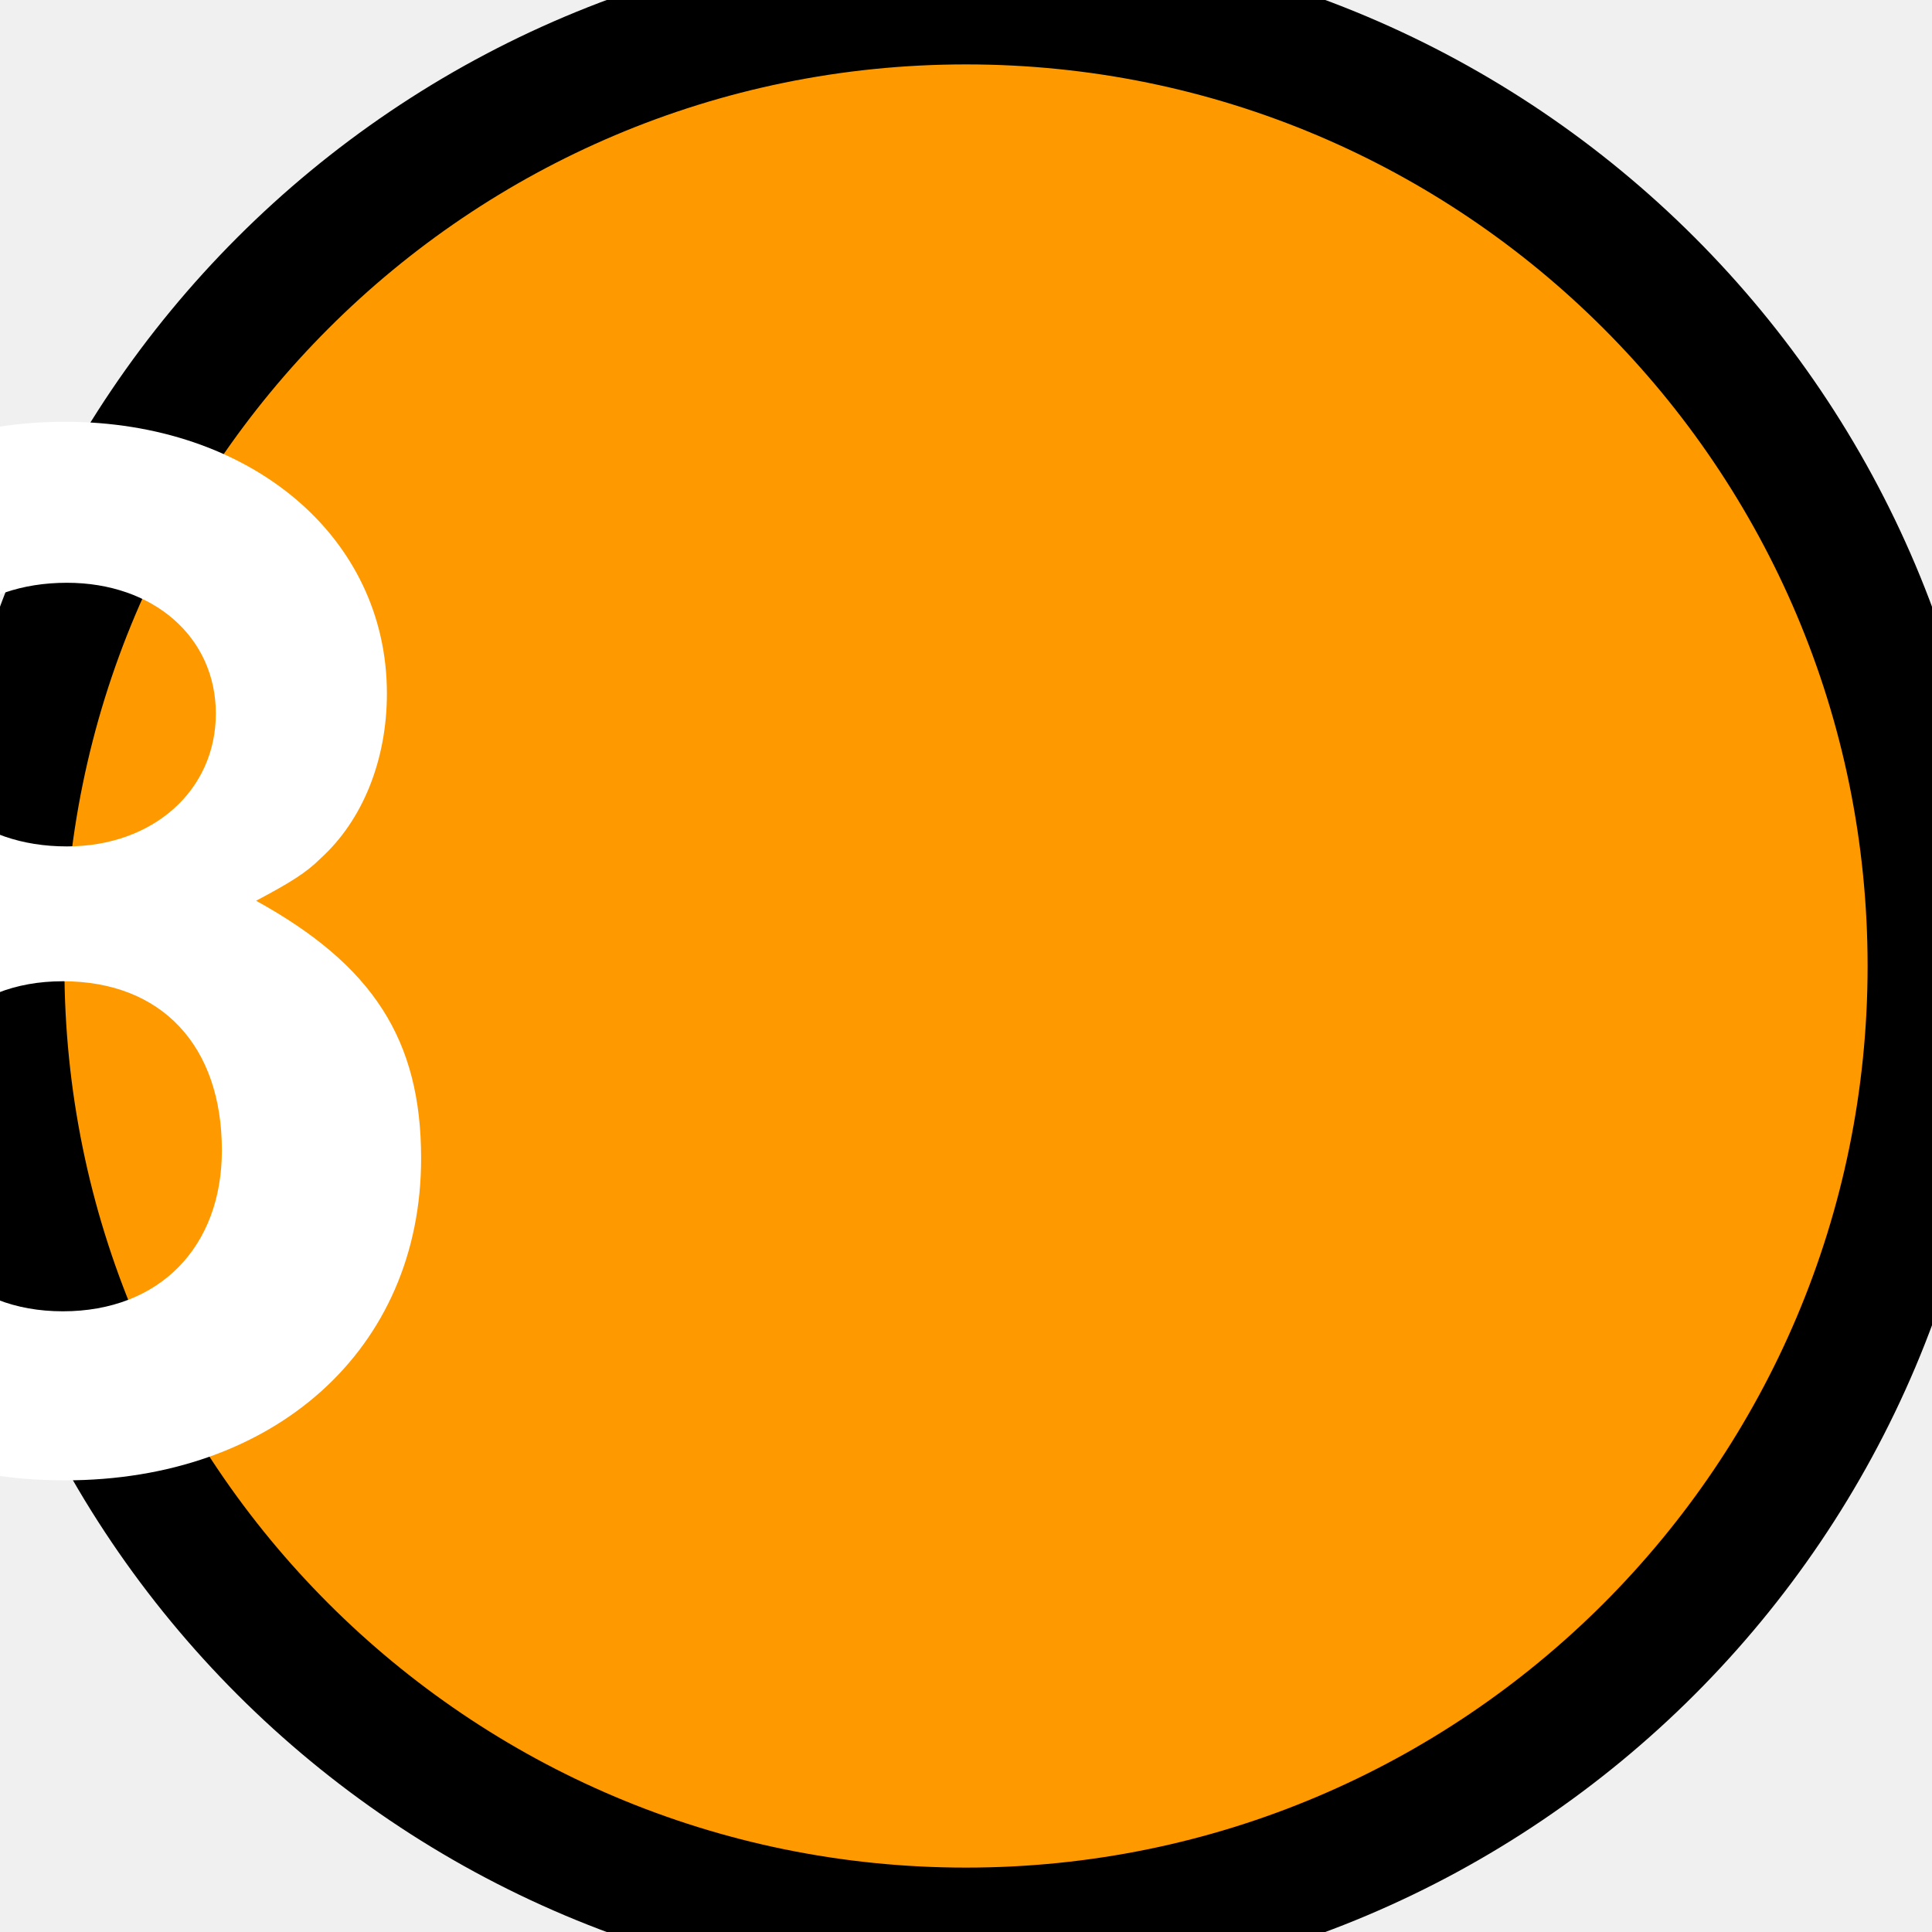
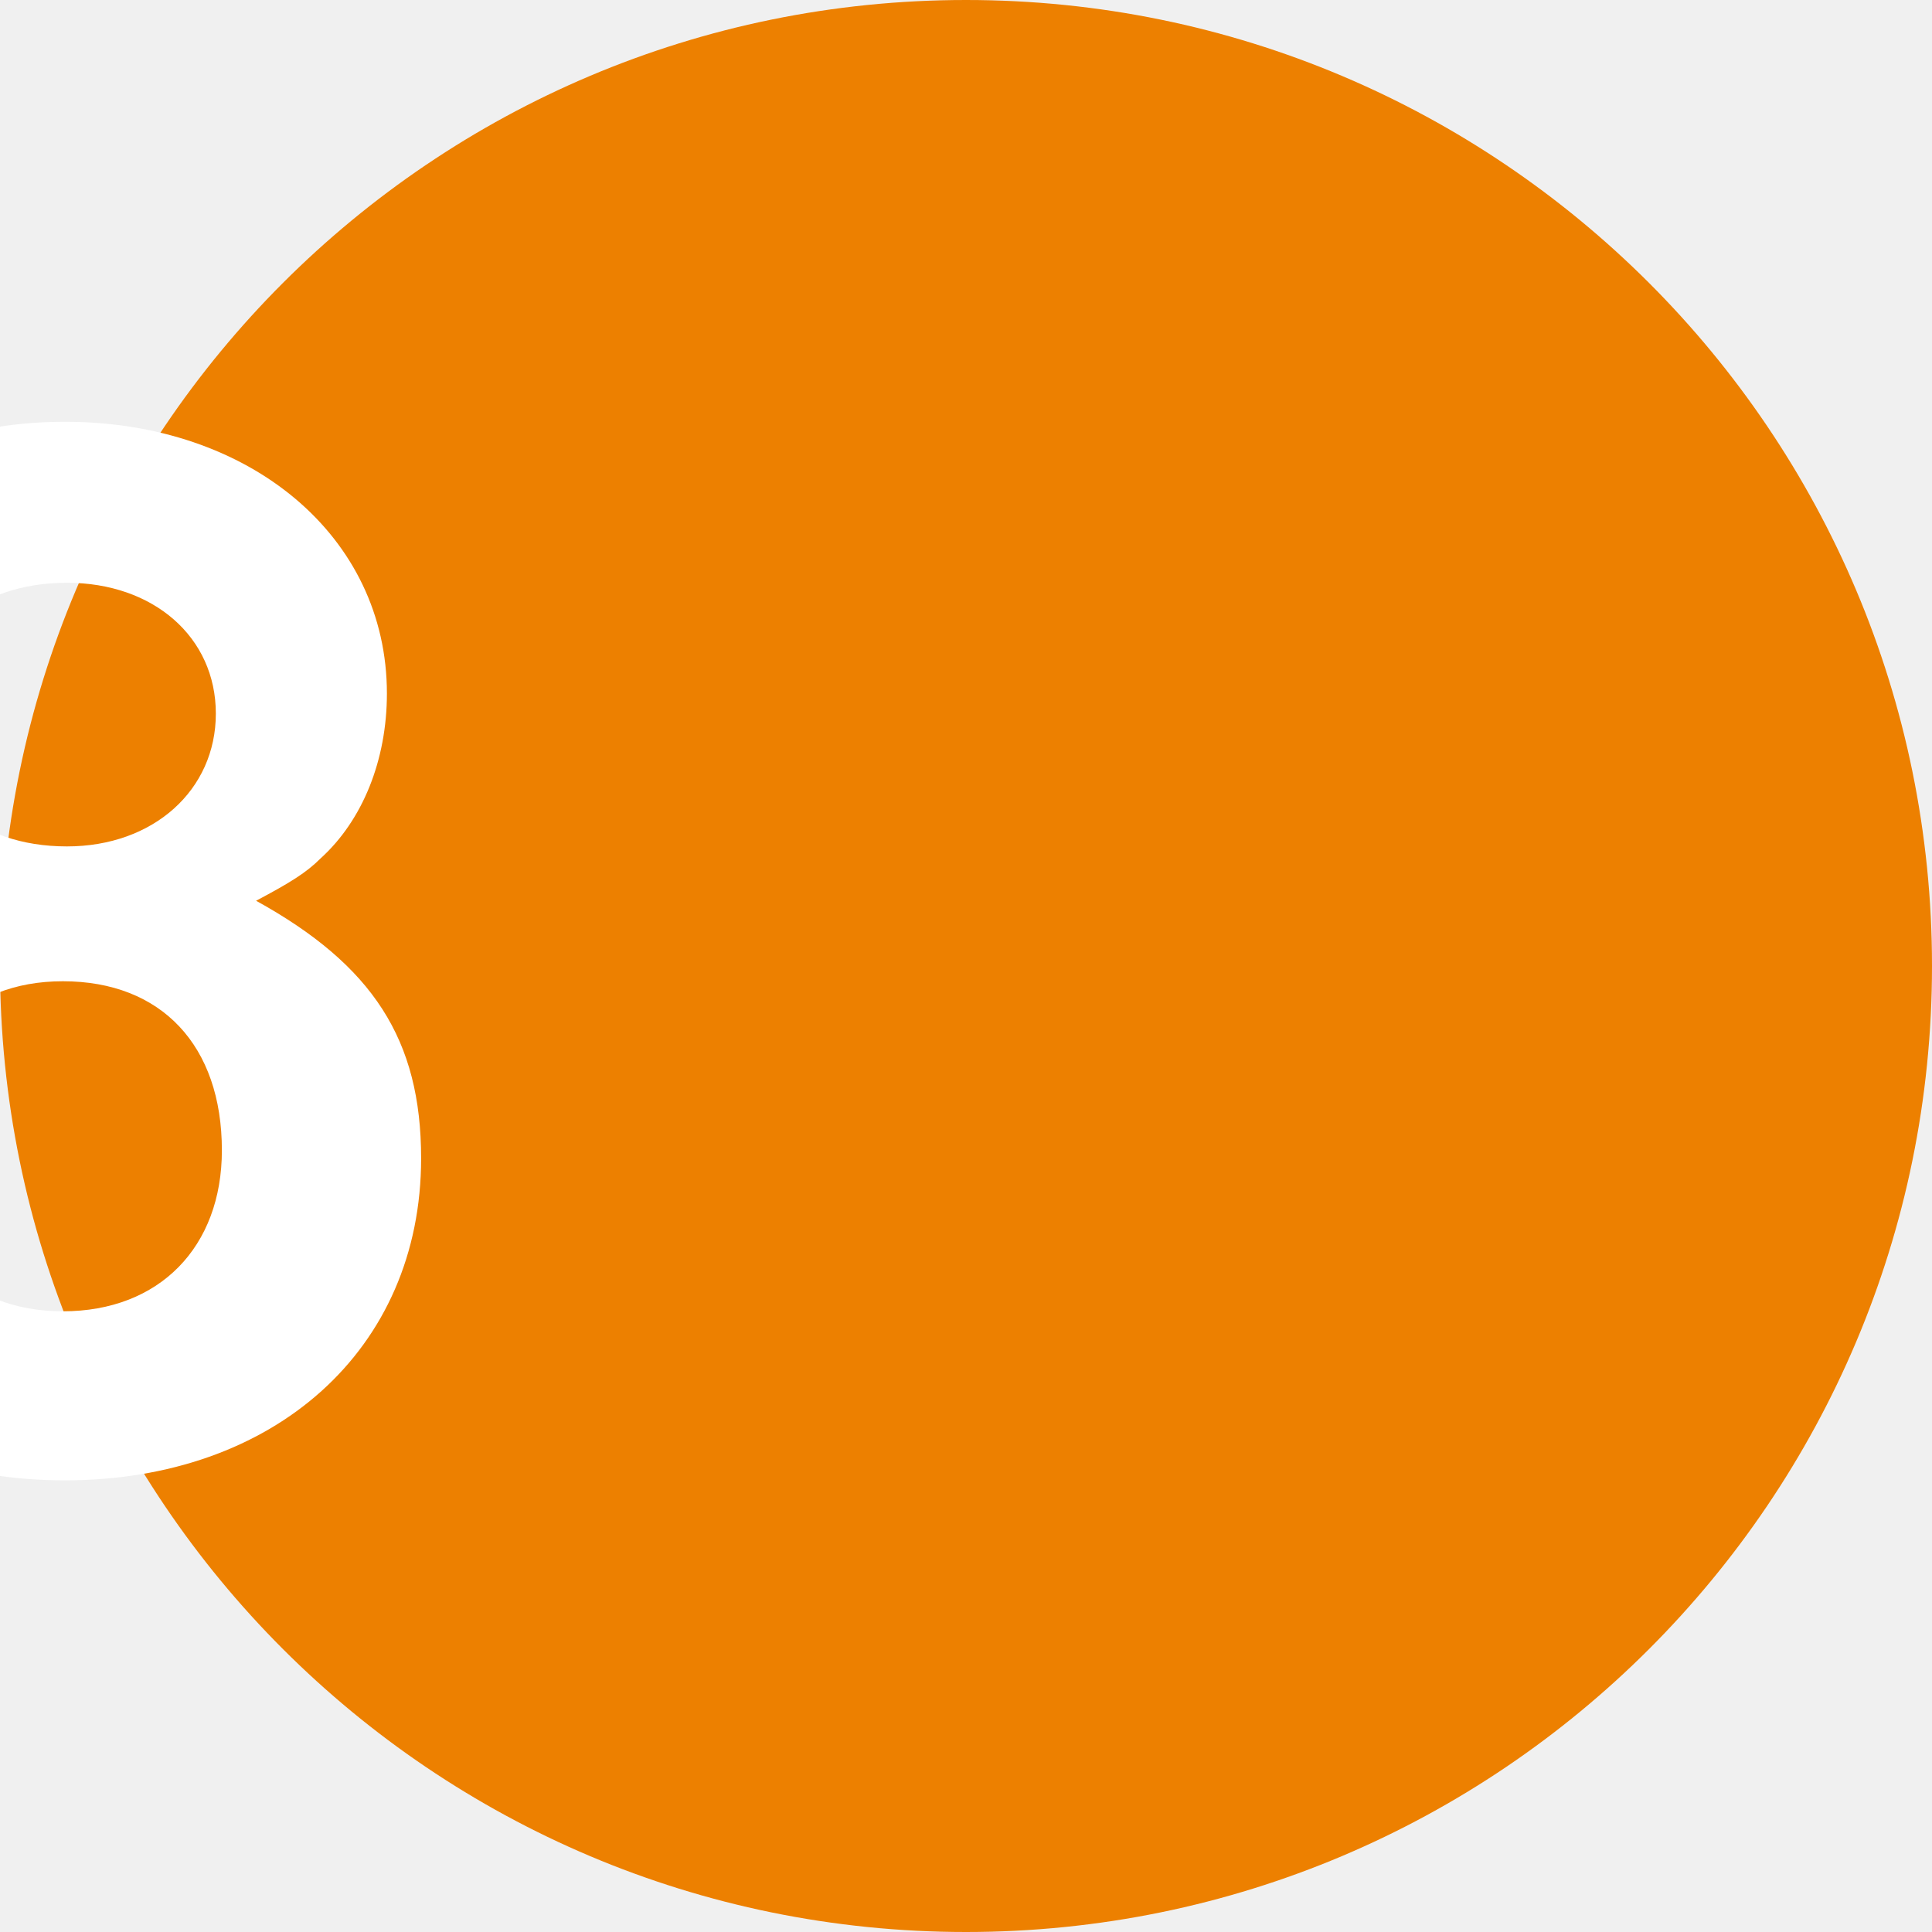
<svg xmlns="http://www.w3.org/2000/svg" width="15" height="15" id="svg2" version="1.1">
  <defs id="defs4" />
  <g id="layer1" transform="translate(0,-1037.362)">
-     <path style="fill:#ff9900;fill-opacity:1;stroke:#000000;stroke-opacity:1;stroke-width:1;stroke-miterlimit:4;stroke-dasharray:none" id="path2987" d="m 15,7.5 a 7.5,7.5 0 1 1 -15,0 7.5,7.5 0 1 1 15,0 z" transform="translate(0,1037.362)" />
-     <text xml:space="preserve" style="font-size:10px;font-style:normal;font-variant:normal;font-weight:normal;font-stretch:normal;text-align:center;line-height:125%;letter-spacing:0px;word-spacing:0px;text-anchor:middle;fill:#ff9900;fill-opacity:1;stroke:none;font-family:Helvetica,Swis721 Hv BT;-inkscape-font-specification:Helvetica,Swis721 Hv BT" x="7.497" y="1048.603" id="text3757">
+     <path style="fill:#ed8000;fill-opacity:1;stroke:none" id="path2987" d="m 15,7.5 a 7.5,7.5 0 1 1 -15,0 7.5,7.5 0 1 1 15,0 z" transform="translate(0,1037.362)" />
+     <text xml:space="preserve" style="font-size:10px;font-style:normal;font-variant:normal;font-weight:normal;font-stretch:normal;text-align:center;line-height:125%;letter-spacing:0px;word-spacing:0px;text-anchor:middle;fill:#ed8000;fill-opacity:1;stroke:none;font-family:Helvetica,Swis721 Hv BT;-inkscape-font-specification:Helvetica,Swis721 Hv BT" x="7.497" y="1048.603" id="text3757">
      <tspan id="tspan3759" x="7.497" y="1048.603" style="font-size:11px;font-style:normal;font-variant:normal;font-weight:bold;font-stretch:normal;fill:#ffffff;fill-opacity:1;font-family:Helvetica,Swis721 BT;-inkscape-font-specification:Helvetica,Swis721 BT Bold">8</tspan>
    </text>
-     <text xml:space="preserve" style="font-size:10px;font-style:normal;font-variant:normal;font-weight:normal;font-stretch:normal;text-align:center;line-height:125%;letter-spacing:0px;word-spacing:0px;text-anchor:middle;fill:#ff9900;fill-opacity:1;stroke:none;font-family:Helvetica,Arial;-inkscape-font-specification:Arial" x="25.625" y="23.188" id="text3767" transform="translate(0,1037.362)">
+     <text xml:space="preserve" style="font-size:10px;font-style:normal;font-variant:normal;font-weight:normal;font-stretch:normal;text-align:center;line-height:125%;letter-spacing:0px;word-spacing:0px;text-anchor:middle;fill:#ed8000;fill-opacity:1;stroke:none;font-family:Helvetica,Arial;-inkscape-font-specification:Arial" x="25.625" y="23.188" id="text3767" transform="translate(0,1037.362)">
      <tspan id="tspan3769" x="25.625" y="23.188" />
    </text>
  </g>
</svg>
